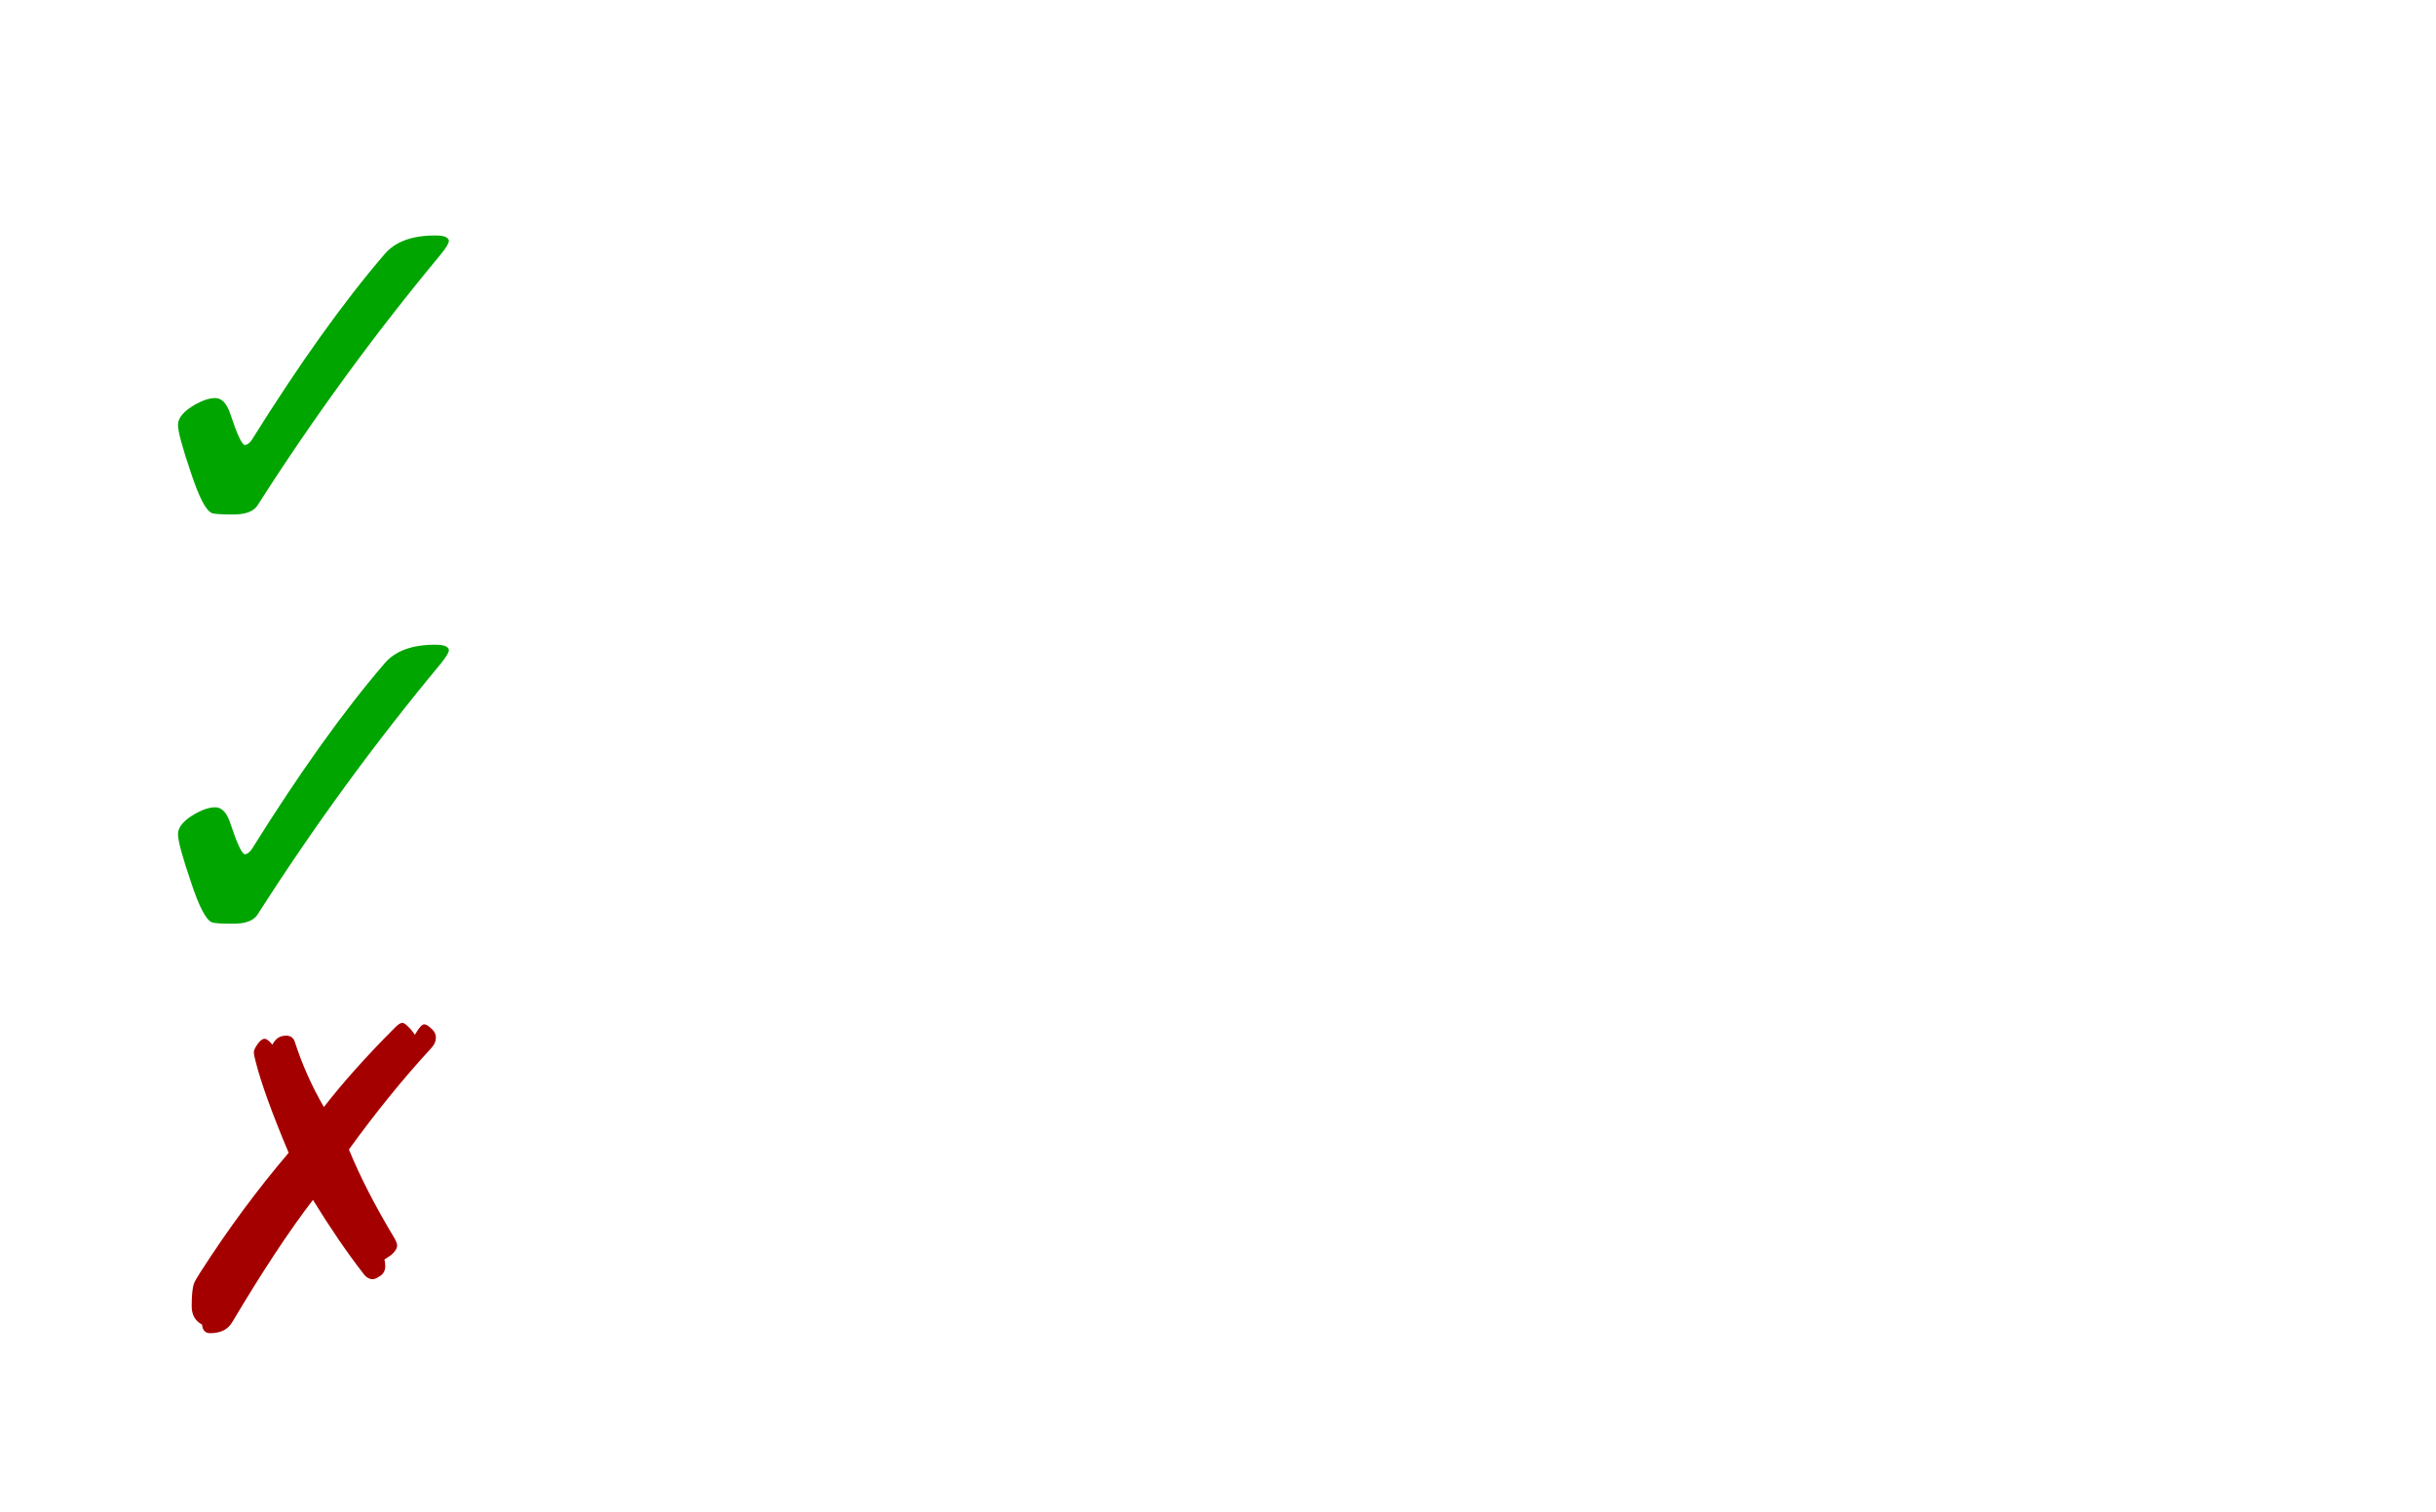
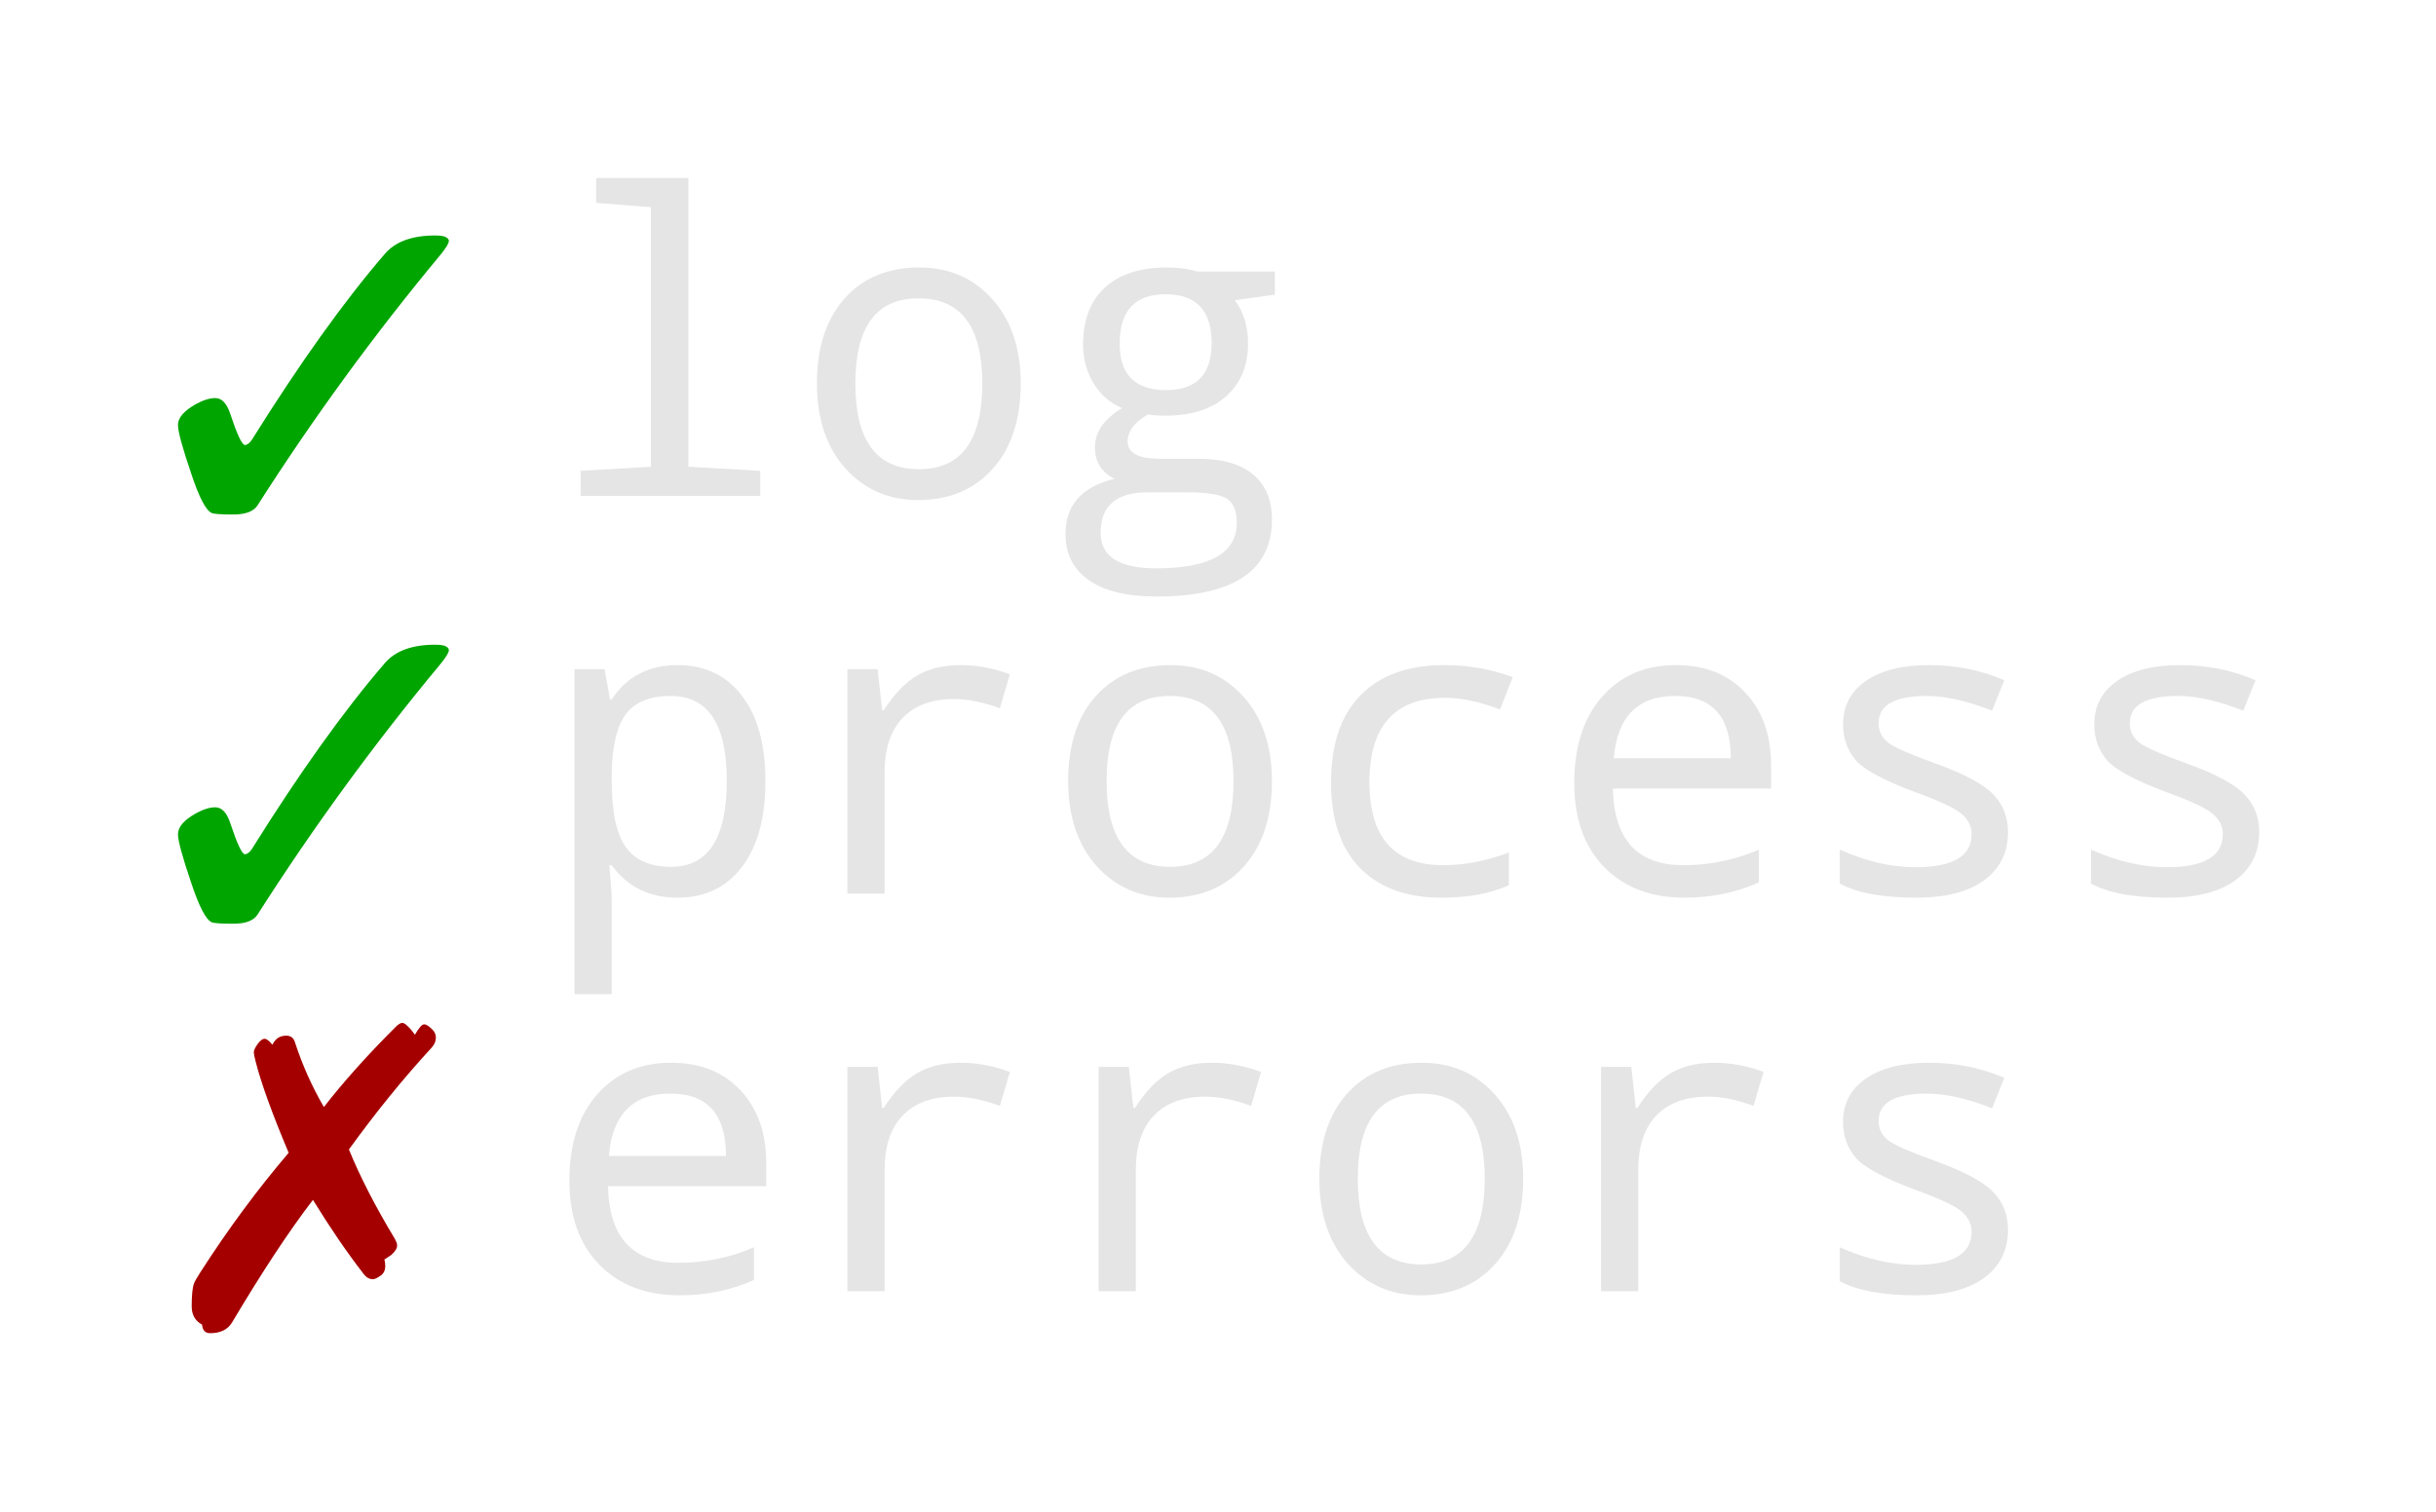
<svg xmlns="http://www.w3.org/2000/svg" width="205.282mm" height="127.364mm" viewBox="0 0 205.282 127.364" version="1.1" id="svg8">
  <defs id="defs2" />
  <g id="layer1" transform="translate(-2.416667,0.0042723)">
-     <flowRoot xml:space="preserve" id="flowRoot4518" style="font-style:normal;font-weight:normal;font-size:40px;line-height:1.25;font-family:sans-serif;letter-spacing:0px;word-spacing:0px;fill:#e5e5e5;fill-opacity:1;stroke:none" transform="matrix(0.2645833,0,0,0.2645833,35.81412,6.147199)">
-       <flowRegion id="flowRegion4520" style="fill:#e5e5e5;fill-opacity:1">
-         <rect id="rect4522" width="917.219" height="524.269" x="46.467" y="36.606" style="fill:#e5e5e5;fill-opacity:1" />
-       </flowRegion>
-       <flowPara style="font-style:normal;font-variant:normal;font-weight:normal;font-stretch:normal;font-size:133.333px;line-height:0.95;font-family:'Droid Sans Mono';-inkscape-font-specification:'Droid Sans Mono';fill:#e5e5e5;fill-opacity:1" id="flowPara4530">log</flowPara>
-       <flowPara id="flowPara4526" style="font-style:normal;font-variant:normal;font-weight:normal;font-stretch:normal;font-size:133.333px;line-height:0.95;font-family:'Droid Sans Mono';-inkscape-font-specification:'Droid Sans Mono';fill:#e5e5e5;fill-opacity:1">process</flowPara>
-       <flowPara id="flowPara4528" style="font-style:normal;font-variant:normal;font-weight:normal;font-stretch:normal;font-size:133.333px;line-height:0.95;font-family:'Droid Sans Mono';-inkscape-font-specification:'Droid Sans Mono';fill:#e5e5e5;fill-opacity:1">errors</flowPara>
-     </flowRoot>
+     <g aria-label="log process errors" transform="matrix(0.2645833,0,0,0.2645833,35.81412,6.147199)" id="flowRoot4518" style="font-size:40px;letter-spacing:0px;word-spacing:0px;fill:#e5e5e5">
+       <path d="M 81.102,42.753 63.654,41.386 v -7.943 h 29.362 v 91.992 l 22.917,1.302 v 8.008 H 58.706 v -8.008 l 22.396,-1.302 z" style="-inkscape-font-specification:'Droid Sans Mono'" id="path4692" />
+       <path d="m 166.193,136.047 q -14.062,0 -23.177,-10.091 -9.049,-10.156 -9.049,-27.083 0,-17.122 8.789,-27.018 8.854,-9.896 23.828,-9.896 14.193,0 23.242,10.091 9.049,10.091 9.049,26.823 0,17.253 -8.919,27.213 -8.919,9.961 -23.763,9.961 z m 0.26,-9.831 q 20.182,0 20.182,-27.344 0,-27.083 -20.312,-27.083 -20.117,0 -20.117,27.083 0,27.344 20.247,27.344 z" style="-inkscape-font-specification:'Droid Sans Mono'" id="path4694" />
+       <path d="m 279.8,63.261 v 7.357 l -12.76,1.758 q 4.232,5.534 4.232,13.867 0,10.482 -6.966,16.732 -6.901,6.185 -19.271,6.185 -3.581,0 -5.599,-0.391 -6.51,3.646 -6.51,8.659 0,5.469 10.482,5.469 h 12.174 q 11.328,0 17.318,5.013 5.99,5.013 5.99,14.323 0,24.544 -36.784,24.544 -14.193,0 -21.615,-5.273 -7.357,-5.208 -7.357,-14.648 0,-13.802 15.625,-17.578 -6.25,-3.06 -6.25,-10.026 0,-7.292 8.659,-12.5 -5.794,-2.409 -9.115,-7.943 -3.32,-5.599 -3.32,-12.174 0,-11.849 6.901,-18.229 6.966,-6.445 19.792,-6.445 5.599,0 9.766,1.302 z m -34.635,37.76 q 14.518,0 14.518,-14.974 0,-15.56 -14.648,-15.56 -14.648,0 -14.648,15.755 0,14.779 14.779,14.779 z m 6.38,32.552 h -12.24 q -14.974,0 -14.974,12.891 0,11.328 17.643,11.328 25.716,0 25.716,-14.518 0,-5.729 -3.255,-7.747 -3.255,-1.953 -12.891,-1.953 z" style="-inkscape-font-specification:'Droid Sans Mono'" id="path4696" />
+       <path d="m 68.602,252.362 h -0.781 q 0.781,8.398 0.781,10.547 v 30.534 H 56.753 V 189.927 h 9.57 l 1.758,9.635 h 0.521 q 7.161,-10.937 20.963,-10.937 13.086,0 20.508,9.766 7.487,9.7 7.487,27.148 0,17.578 -7.487,27.409 -7.487,9.766 -20.508,9.766 -13.477,0 -20.963,-10.352 z m 0,-29.492 v 2.669 q 0,14.779 4.492,21.094 4.557,6.25 14.453,6.25 17.708,0 17.708,-27.474 0,-26.953 -17.838,-26.953 -9.896,0 -14.258,5.729 -4.297,5.729 -4.557,18.685 z" style="-inkscape-font-specification:'Droid Sans Mono'" id="path4698" />
+       <path d="m 195.425,191.555 -3.19,10.807 q -8.008,-2.93 -14.583,-2.93 -10.612,0 -16.406,6.055 -5.729,5.99 -5.729,17.383 v 38.542 h -11.849 v -71.484 h 9.635 l 1.432,13.086 h 0.521 q 4.948,-7.747 10.612,-11.068 5.664,-3.32 13.932,-3.32 7.682,0 15.625,2.93 z" style="-inkscape-font-specification:'Droid Sans Mono'" id="path4700" />
+       <path d="m 246.206,262.714 q -14.062,0 -23.177,-10.091 -9.049,-10.156 -9.049,-27.083 0,-17.122 8.789,-27.018 8.854,-9.896 23.828,-9.896 14.193,0 23.242,10.091 9.049,10.091 9.049,26.823 0,17.253 -8.919,27.213 -8.919,9.961 -23.763,9.961 z m 0.26,-9.831 q 20.182,0 20.182,-27.344 0,-27.083 -20.312,-27.083 -20.117,0 -20.117,27.083 0,27.344 20.247,27.344 z" style="-inkscape-font-specification:'Droid Sans Mono'" id="path4702" />
+       <path d="m 355.581,192.466 -4.036,10.286 q -9.766,-3.711 -17.448,-3.711 -24.154,0 -24.154,26.888 0,26.432 23.503,26.432 10.221,0 20.898,-4.036 v 10.417 q -8.724,3.971 -21.419,3.971 -16.732,0 -25.976,-9.44 -9.245,-9.505 -9.245,-27.213 0,-18.294 9.44,-27.865 9.44,-9.57 26.562,-9.57 11.589,0 21.875,3.841 z" style="-inkscape-font-specification:'Droid Sans Mono'" id="path4704" />
+       <path d="m 437.872,227.948 h -50.391 q 0.521,24.414 22.396,24.414 12.695,0 24.088,-4.948 v 10.417 q -10.807,4.883 -23.698,4.883 -15.95,0 -25.521,-9.7 -9.57,-9.766 -9.57,-26.823 0,-17.318 8.789,-27.409 8.854,-10.156 23.633,-10.156 13.802,0 22.005,8.724 8.268,8.724 8.268,23.242 z m -50.13,-9.635 h 37.305 q 0,-19.857 -17.708,-19.857 -17.904,0 -19.596,19.857 z" style="-inkscape-font-specification:'Droid Sans Mono'" id="path4706" />
+       <path d="m 459.747,258.221 v -10.807 q 12.565,5.599 24.088,5.599 17.904,0 17.904,-10.547 0,-3.711 -3.19,-6.445 -3.19,-2.734 -14.713,-6.901 -15.169,-5.664 -19.141,-10.352 -3.906,-4.753 -3.906,-11.198 0,-8.854 7.227,-13.867 7.292,-5.078 20.117,-5.078 12.891,0 24.023,4.818 l -3.906,9.7 q -11.849,-4.687 -20.768,-4.687 -15.365,0 -15.365,8.659 0,3.971 3.255,6.38 3.32,2.344 15.169,6.575 13.737,5.013 18.229,9.896 4.557,4.818 4.557,11.849 0,9.766 -7.617,15.365 -7.617,5.534 -21.549,5.534 -16.146,0 -24.414,-4.492 z" style="-inkscape-font-specification:'Droid Sans Mono'" id="path4708" />
+       <path d="m 539.76,258.221 v -10.807 q 12.565,5.599 24.088,5.599 17.904,0 17.904,-10.547 0,-3.711 -3.19,-6.445 -3.19,-2.734 -14.714,-6.901 -15.169,-5.664 -19.141,-10.352 -3.906,-4.753 -3.906,-11.198 0,-8.854 7.227,-13.867 7.292,-5.078 20.117,-5.078 12.891,0 24.023,4.818 l -3.906,9.7 q -11.849,-4.687 -20.768,-4.687 -15.365,0 -15.365,8.659 0,3.971 3.255,6.38 3.32,2.344 15.169,6.575 13.737,5.013 18.229,9.896 4.557,4.818 4.557,11.849 0,9.766 -7.617,15.365 -7.617,5.534 -21.549,5.534 -16.146,0 -24.414,-4.492 z" style="-inkscape-font-specification:'Droid Sans Mono'" id="path4710" />
+       <path d="M 117.821,354.614 H 67.43 q 0.521,24.414 22.396,24.414 12.695,0 24.088,-4.948 v 10.417 q -10.807,4.883 -23.698,4.883 -15.95,0 -25.521,-9.7 -9.57,-9.766 -9.57,-26.823 0,-17.318 8.789,-27.409 8.854,-10.156 23.633,-10.156 13.802,0 22.005,8.724 8.268,8.724 8.268,23.242 z m -50.13,-9.635 h 37.305 q 0,-19.857 -17.708,-19.857 -17.904,0 -19.596,19.857 z" style="-inkscape-font-specification:'Droid Sans Mono'" id="path4712" />
+       <path d="m 195.425,318.221 -3.19,10.807 q -8.008,-2.93 -14.583,-2.93 -10.612,0 -16.406,6.055 -5.729,5.99 -5.729,17.383 v 38.542 H 143.667 V 316.594 h 9.635 l 1.432,13.086 h 0.521 q 4.948,-7.747 10.612,-11.068 5.664,-3.32 13.932,-3.32 7.682,0 15.625,2.93 z" style="-inkscape-font-specification:'Droid Sans Mono'" id="path4714" />
+       <path d="m 275.438,318.221 -3.19,10.807 q -8.008,-2.93 -14.583,-2.93 -10.612,0 -16.406,6.055 -5.729,5.99 -5.729,17.383 v 38.542 H 223.68 V 316.594 h 9.635 l 1.432,13.086 h 0.521 q 4.948,-7.747 10.612,-11.068 5.664,-3.32 13.932,-3.32 7.682,0 15.625,2.93 z" style="-inkscape-font-specification:'Droid Sans Mono'" id="path4716" />
+       <path d="m 326.219,389.38 q -14.062,0 -23.177,-10.091 -9.049,-10.156 -9.049,-27.083 0,-17.122 8.789,-27.018 8.854,-9.896 23.828,-9.896 14.193,0 23.242,10.091 9.049,10.091 9.049,26.823 0,17.253 -8.919,27.213 -8.919,9.961 -23.763,9.961 z m 0.26,-9.831 q 20.182,0 20.182,-27.344 0,-27.083 -20.312,-27.083 -20.117,0 -20.117,27.083 0,27.344 20.247,27.344 z" style="-inkscape-font-specification:'Droid Sans Mono'" id="path4718" />
+       <path d="m 435.463,318.221 -3.19,10.807 q -8.008,-2.93 -14.583,-2.93 -10.612,0 -16.406,6.055 -5.729,5.99 -5.729,17.383 v 38.542 H 383.706 V 316.594 h 9.635 l 1.432,13.086 h 0.521 q 4.948,-7.747 10.612,-11.068 5.664,-3.32 13.932,-3.32 7.682,0 15.625,2.93 z" style="-inkscape-font-specification:'Droid Sans Mono'" id="path4720" />
+       <path d="m 459.747,384.888 v -10.807 q 12.565,5.599 24.088,5.599 17.904,0 17.904,-10.547 0,-3.711 -3.19,-6.445 -3.19,-2.734 -14.713,-6.901 -15.169,-5.664 -19.141,-10.352 -3.906,-4.753 -3.906,-11.198 0,-8.854 7.227,-13.867 7.292,-5.078 20.117,-5.078 12.891,0 24.023,4.818 l -3.906,9.7 q -11.849,-4.687 -20.768,-4.687 -15.365,0 -15.365,8.659 0,3.971 3.255,6.38 3.32,2.344 15.169,6.575 13.737,5.013 18.229,9.896 4.557,4.818 4.557,11.849 0,9.766 -7.617,15.365 -7.617,5.534 -21.549,5.534 -16.146,0 -24.414,-4.492 z" style="-inkscape-font-specification:'Droid Sans Mono'" id="path4722" />
+     </g>
    <text xml:space="preserve" style="font-style:normal;font-weight:normal;font-size:10.583px;line-height:1.25;font-family:sans-serif;letter-spacing:0px;word-spacing:0px;fill:#000000;fill-opacity:1;stroke:none;stroke-width:0.265" x="10.806" y="82.121" id="text4605">
      <tspan id="tspan4603" x="10.806" y="82.121" style="font-size:44.097px;fill:#00a500;fill-opacity:1;stroke-width:0.265">✓</tspan>
    </text>
    <text xml:space="preserve" style="font-style:normal;font-weight:normal;font-size:10.583px;line-height:1.25;font-family:sans-serif;letter-spacing:0px;word-spacing:0px;fill:#000000;fill-opacity:1;stroke:none;stroke-width:0.265" x="10.806" y="47.624" id="text4605-0">
      <tspan id="tspan4603-2" x="10.806" y="47.624" style="font-size:44.097px;fill:#00a500;fill-opacity:1;stroke-width:0.265">✓</tspan>
    </text>
    <text xml:space="preserve" style="font-style:normal;font-weight:normal;font-size:10.583px;line-height:1.25;font-family:sans-serif;letter-spacing:0px;word-spacing:0px;fill:#000000;fill-opacity:1;stroke:none;stroke-width:0.265" x="14.415" y="112.049" id="text4627">
      <tspan id="tspan4625" x="14.415" y="112.049" style="font-size:35.278px;fill:#a50000;fill-opacity:1;stroke-width:0.265">✗</tspan>
    </text>
  </g>
</svg>
